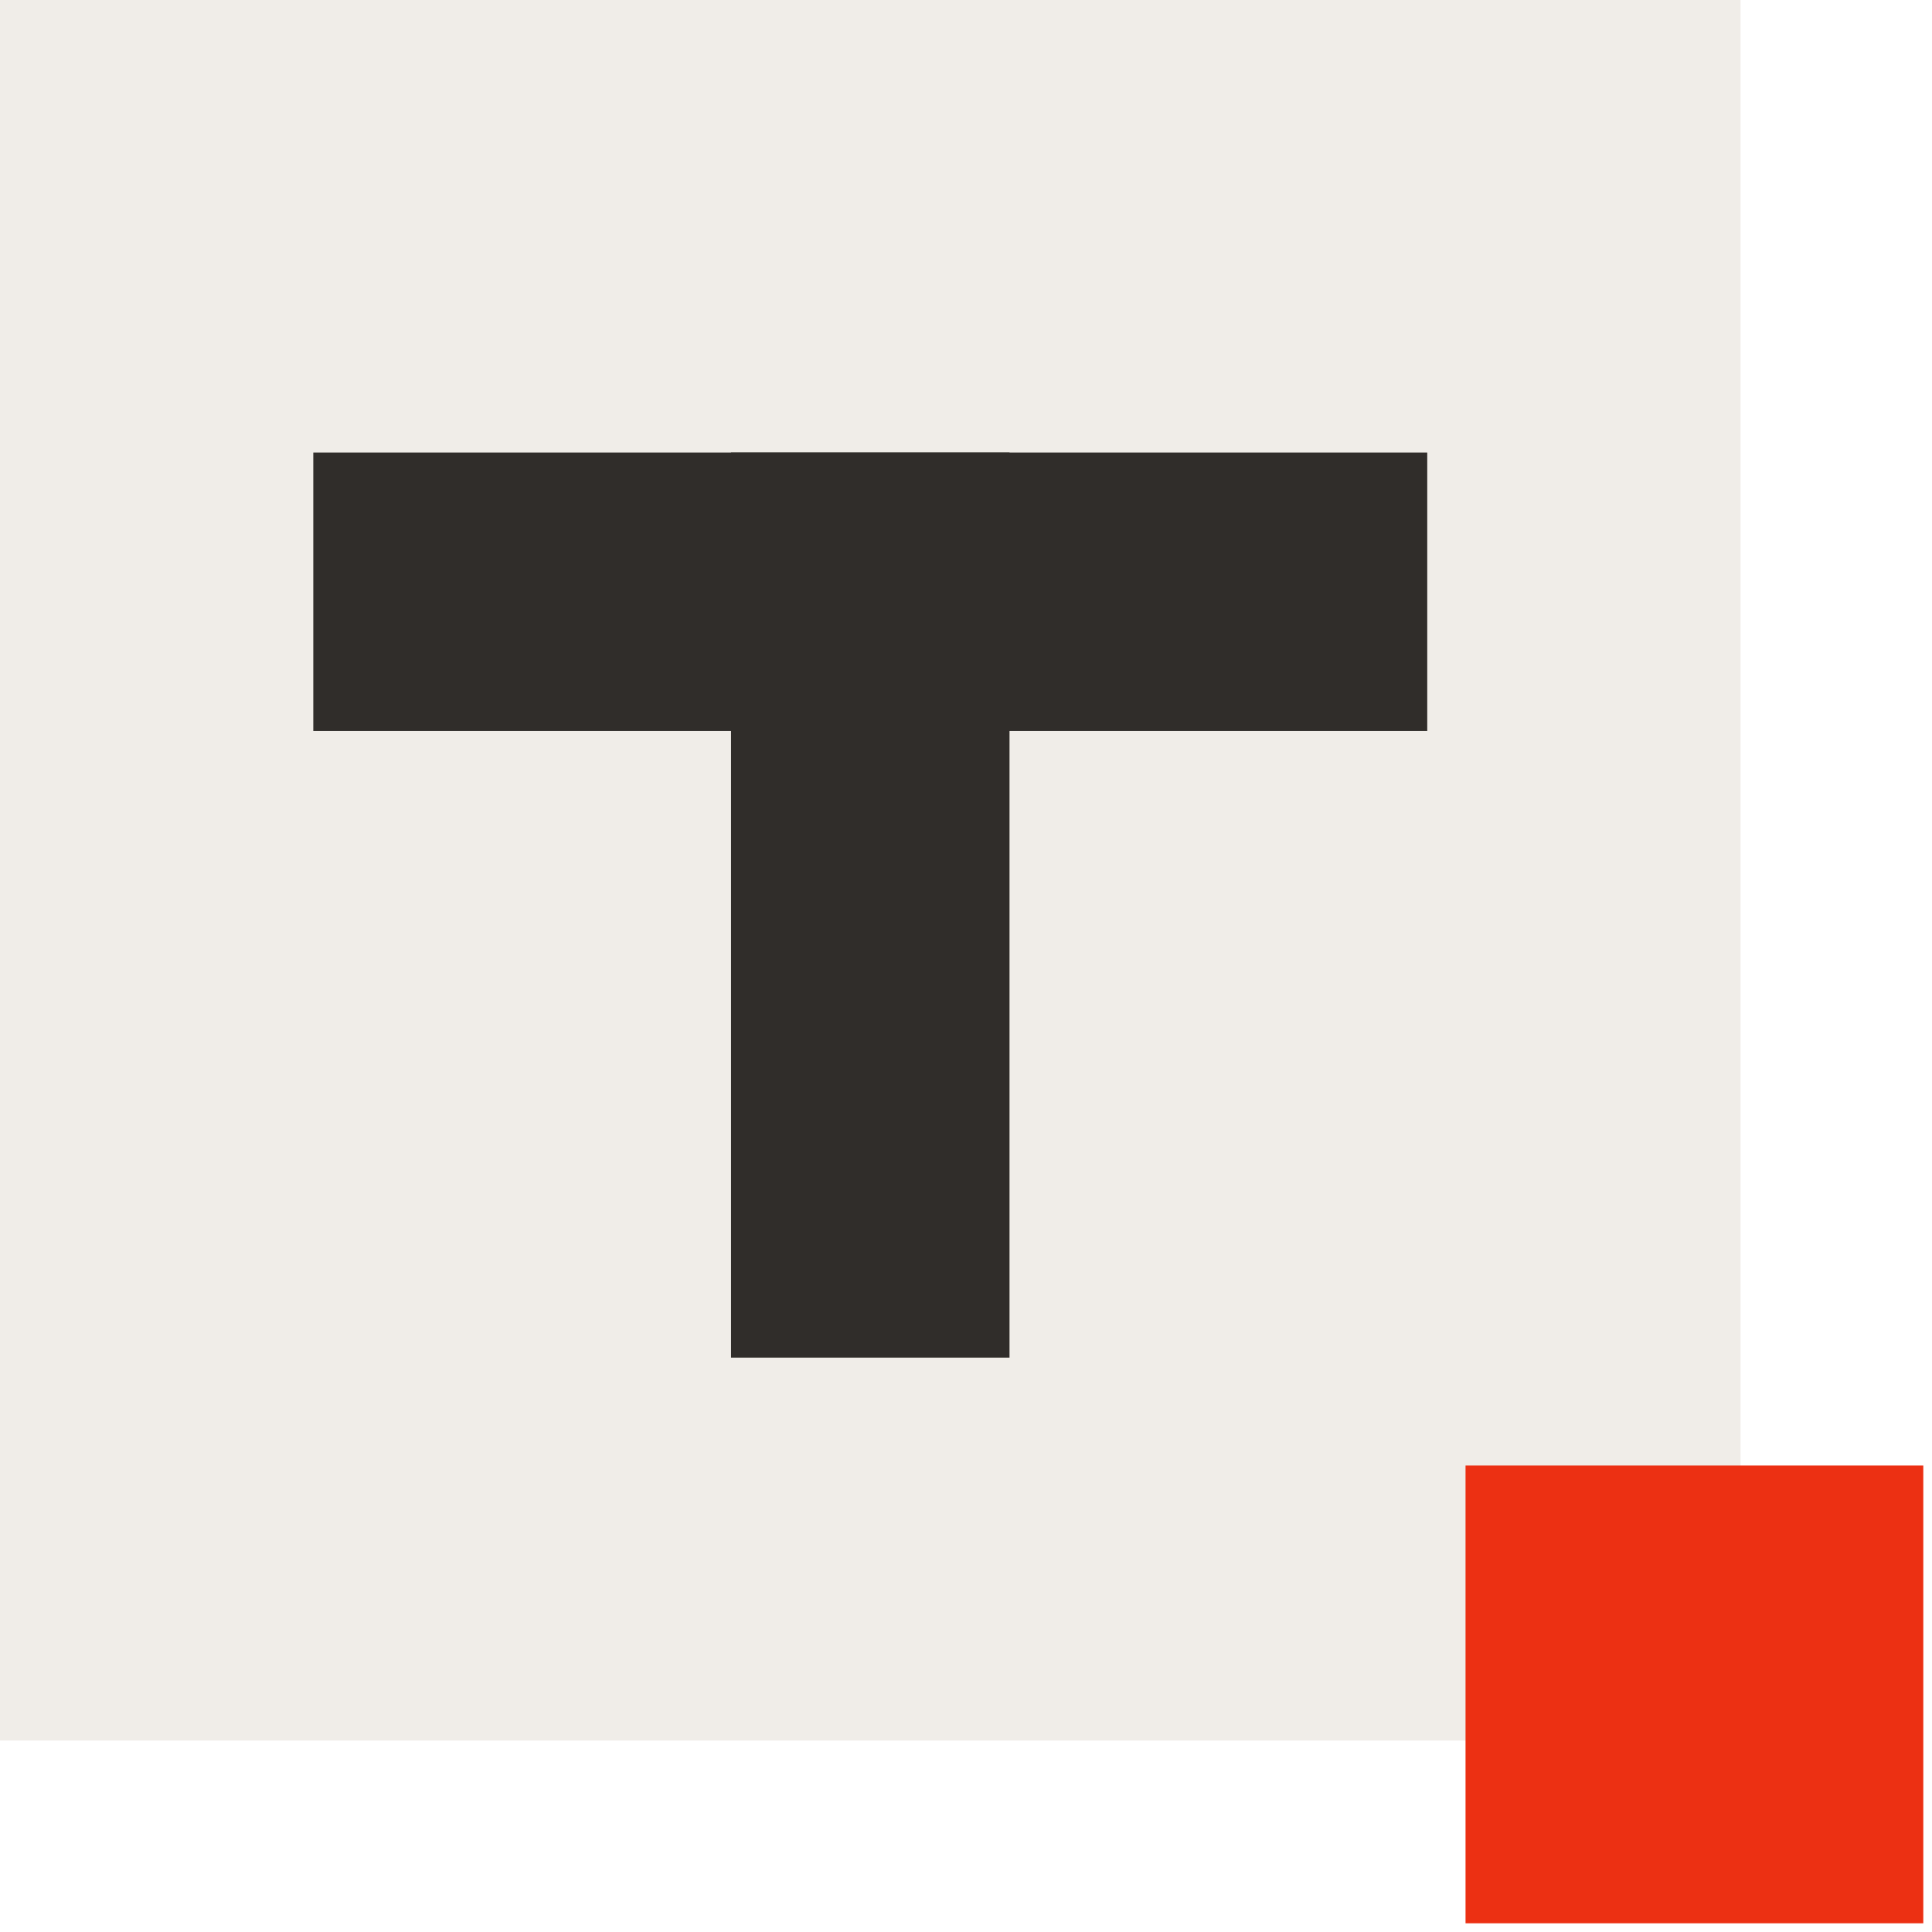
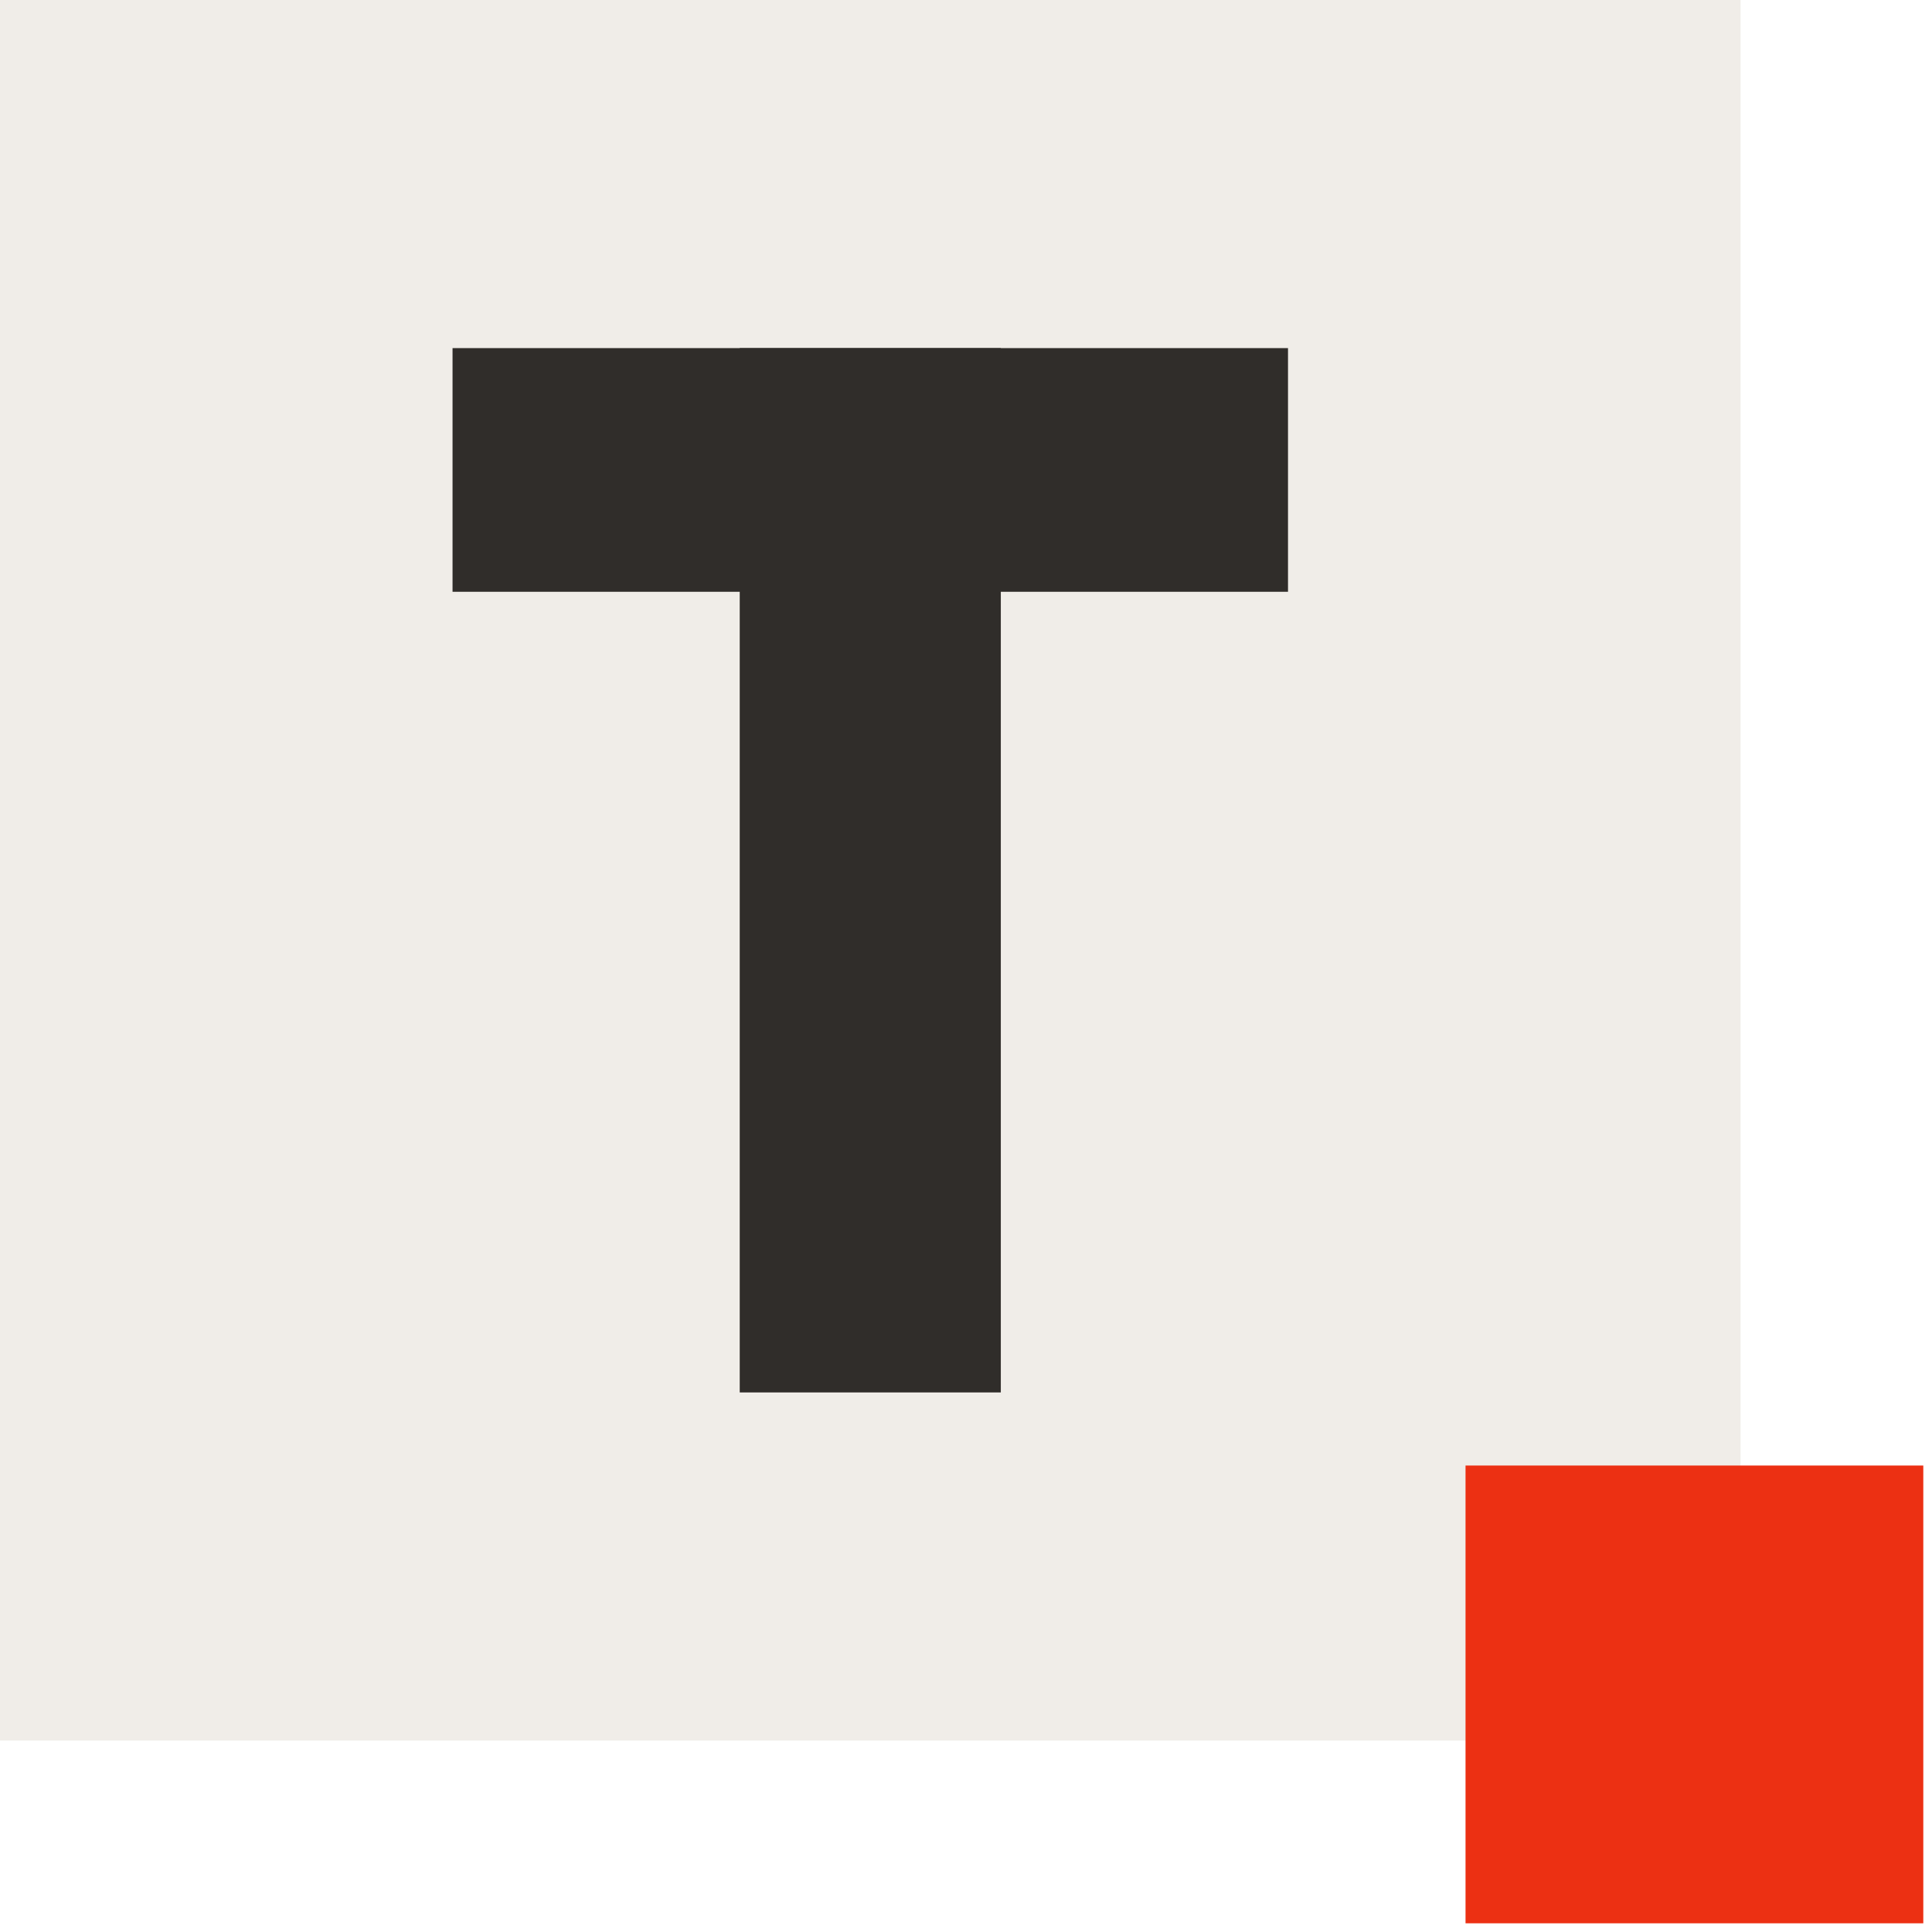
<svg xmlns="http://www.w3.org/2000/svg" viewBox="0 0 111 111" width="111" height="111">
  <rect x="0" y="0" width="100" height="100" fill="#f0ede8" />
-   <rect x="18" y="26" width="64" height="16" fill="#302d2a" />
-   <rect x="42" y="26" width="16" height="52" fill="#302d2a" />
+   <rect x="26" y="20" width="48" height="14" fill="#302d2a" />
+   <rect x="42.5" y="20" width="15" height="60" fill="#302d2a" />
  <rect x="84.2" y="84.2" width="26.3" height="26.3" fill="#ec3013" />
</svg>
